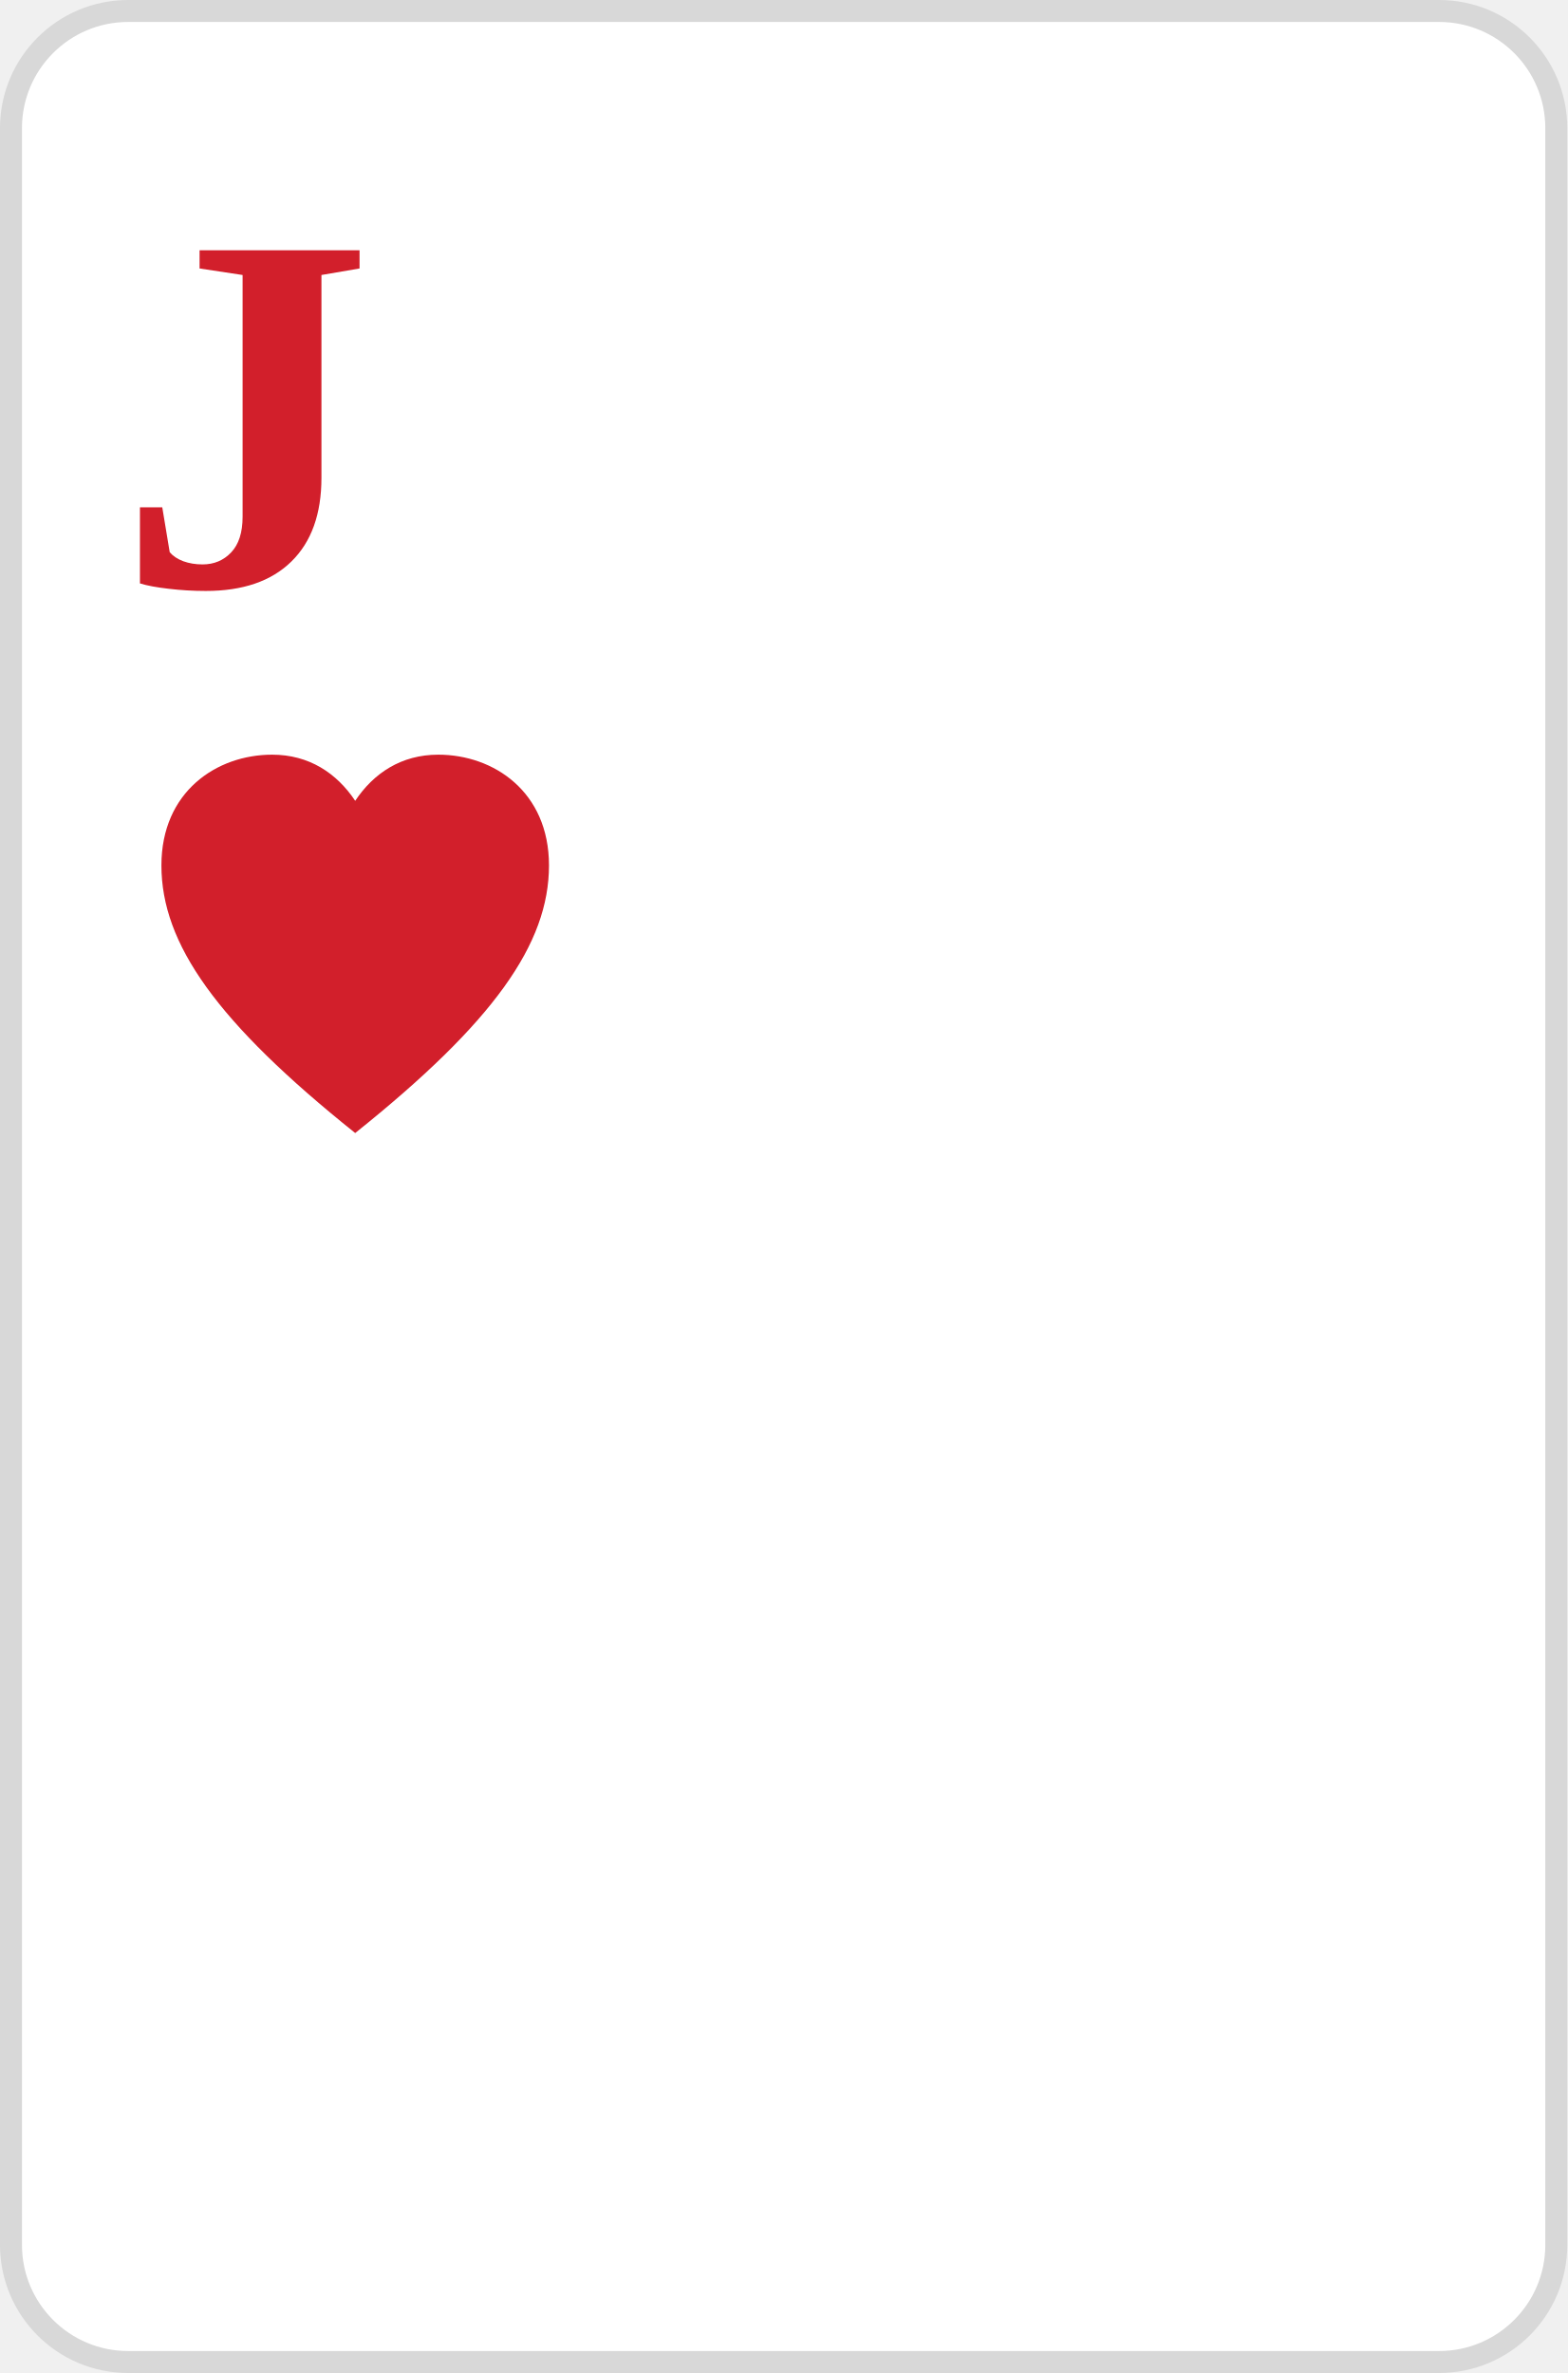
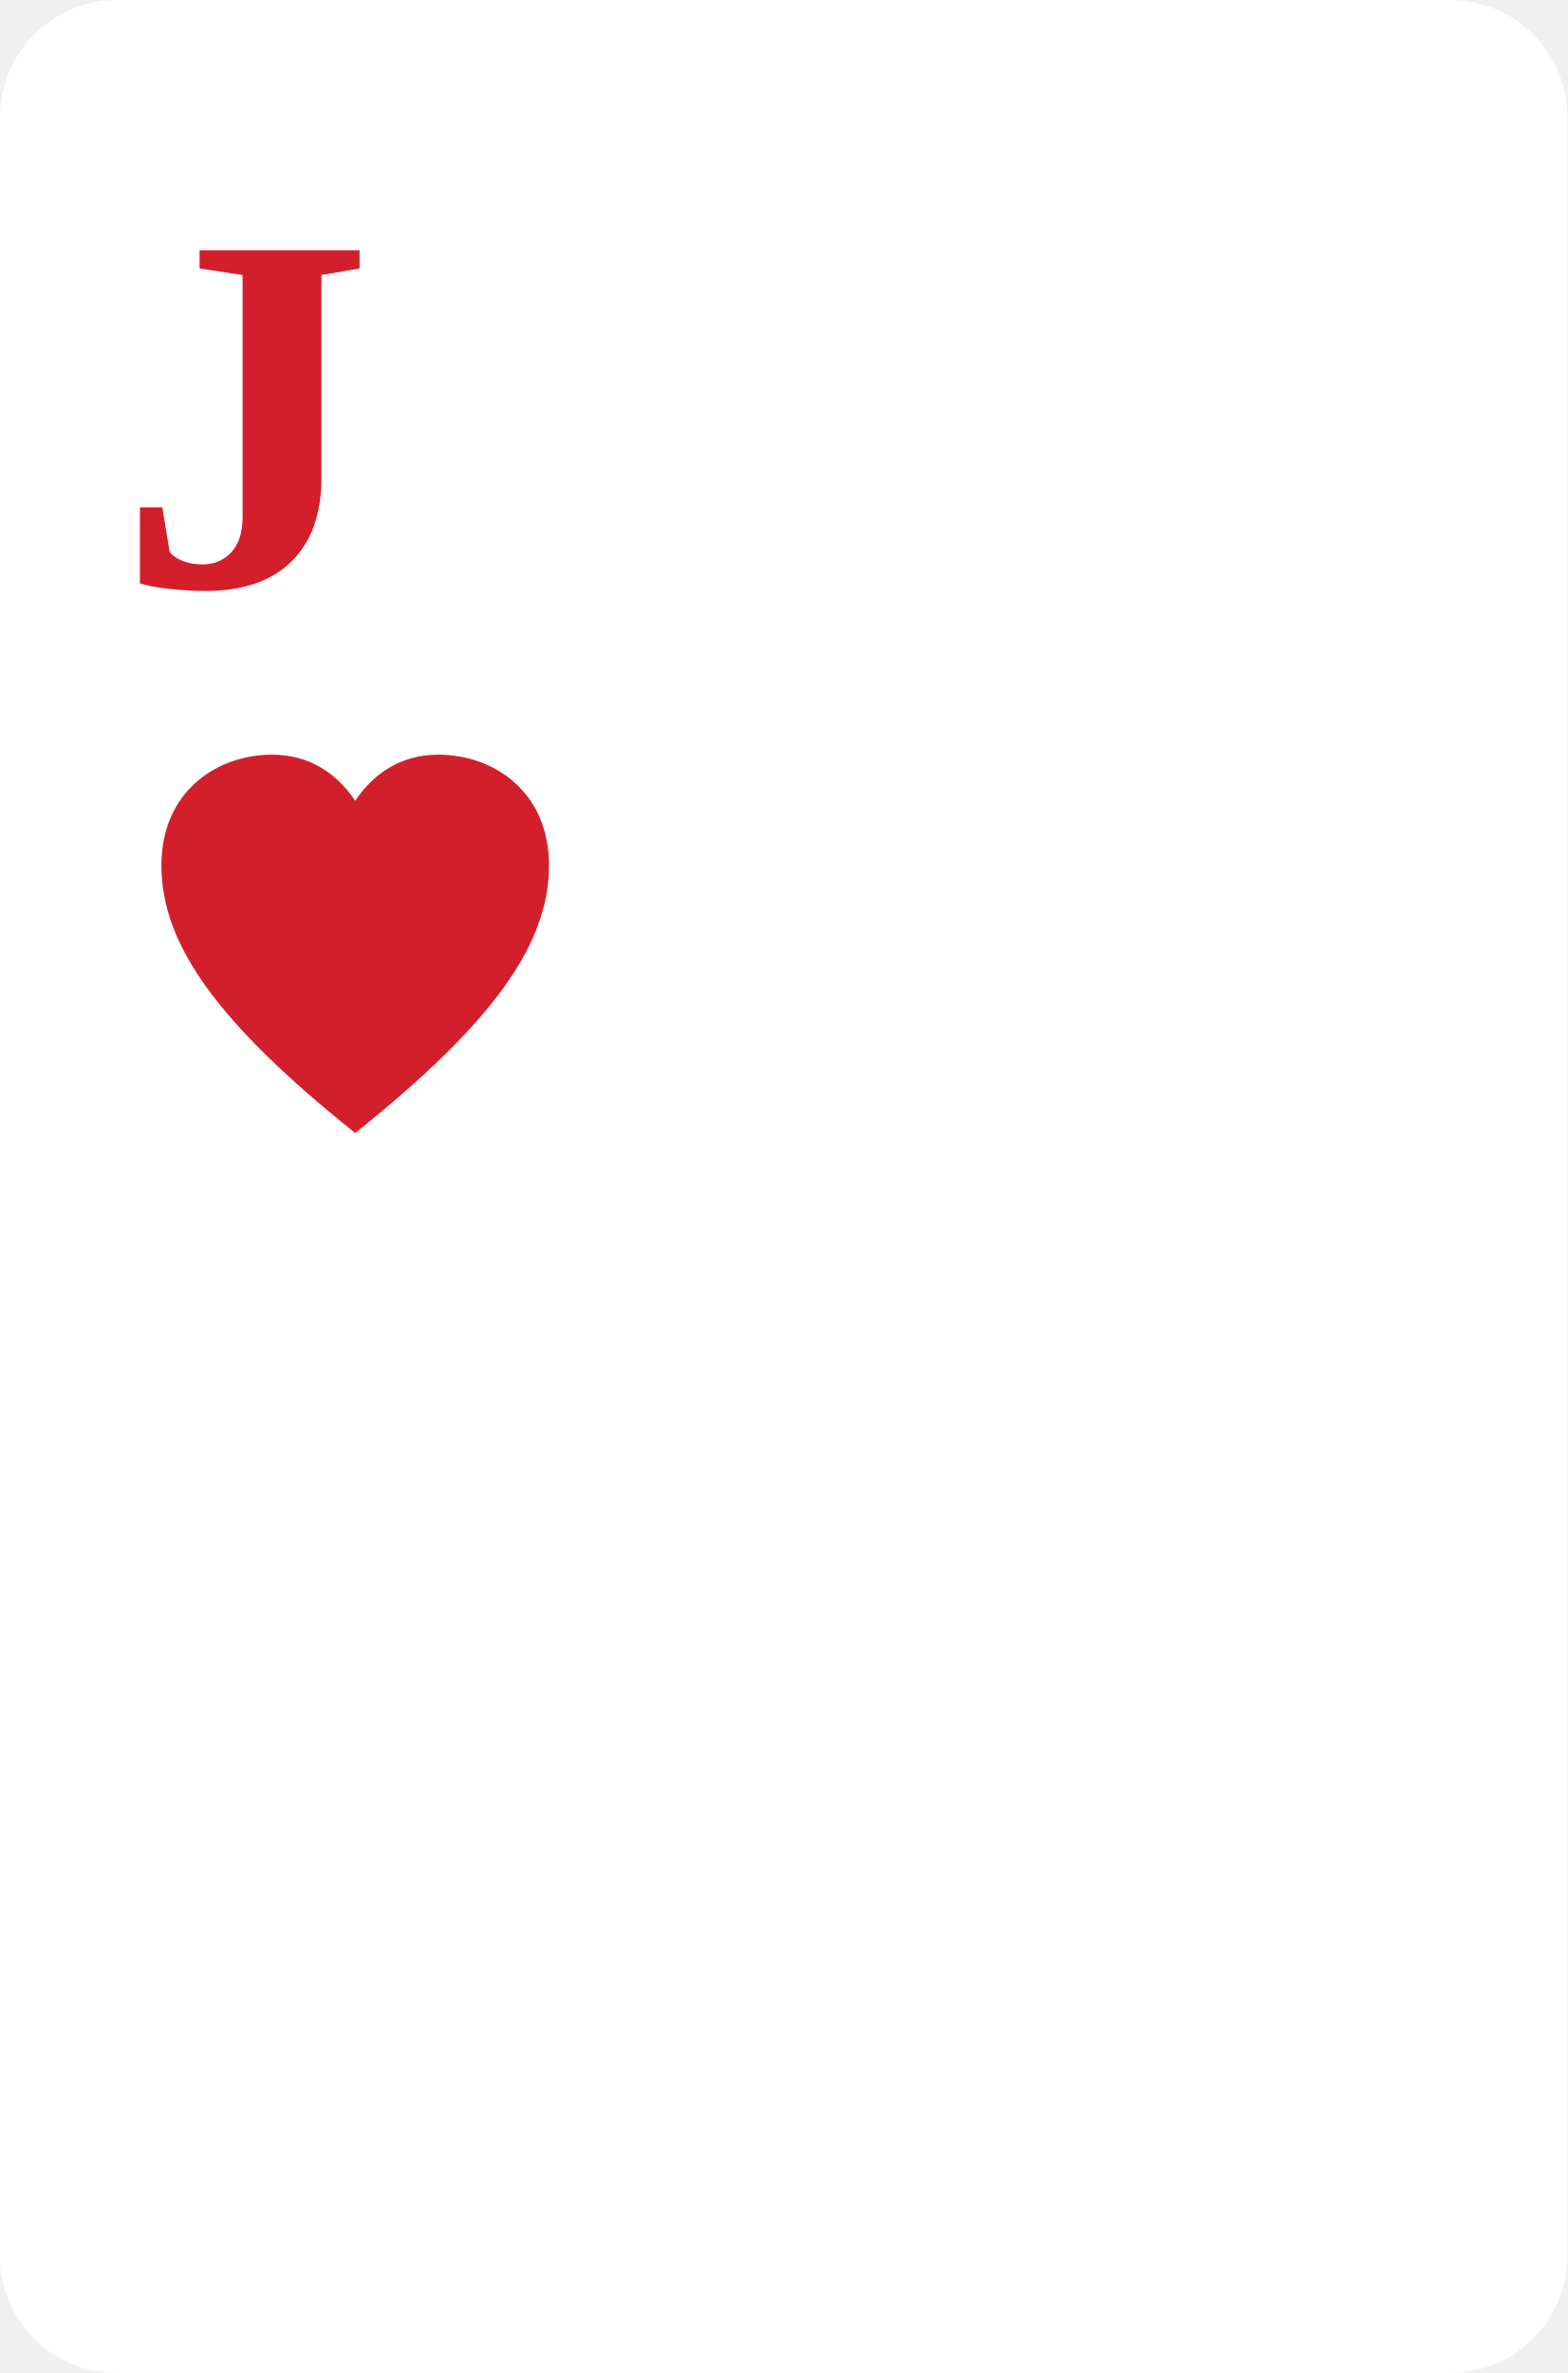
<svg xmlns="http://www.w3.org/2000/svg" viewBox="0 0 214 324" width="214" height="324">
-   <rect x="1.5" y="1.5" width="211" height="321" rx="16" fill="#ffffff" stroke="#d8d8d8" stroke-width="3" />
-   <text x="16" y="80" font-family="Georgia, 'Times New Roman', serif" font-size="70" font-weight="700" fill="#d21f2b">J</text>
+   <rect x="0" y="0" width="214" height="324" rx="16" fill="#ffffff" />
+   <text x="16" y="80" font-family="Georgia, 'Times New Roman', 'Songti SC', serif" font-size="70" font-weight="700" fill="#d21f2b">J</text>
  <g transform="translate(17 98) scale(0.63)">
    <g fill="#d21f2b">
      <path d="M50 90 C20 66 8 49 8 32 C8 16 20 8 32 8 C40 8 46 12 50 18 C54 12 60 8 68 8 C80 8 92 16 92 32 C92 49 80 66 50 90 Z" />
    </g>
  </g>
</svg>
